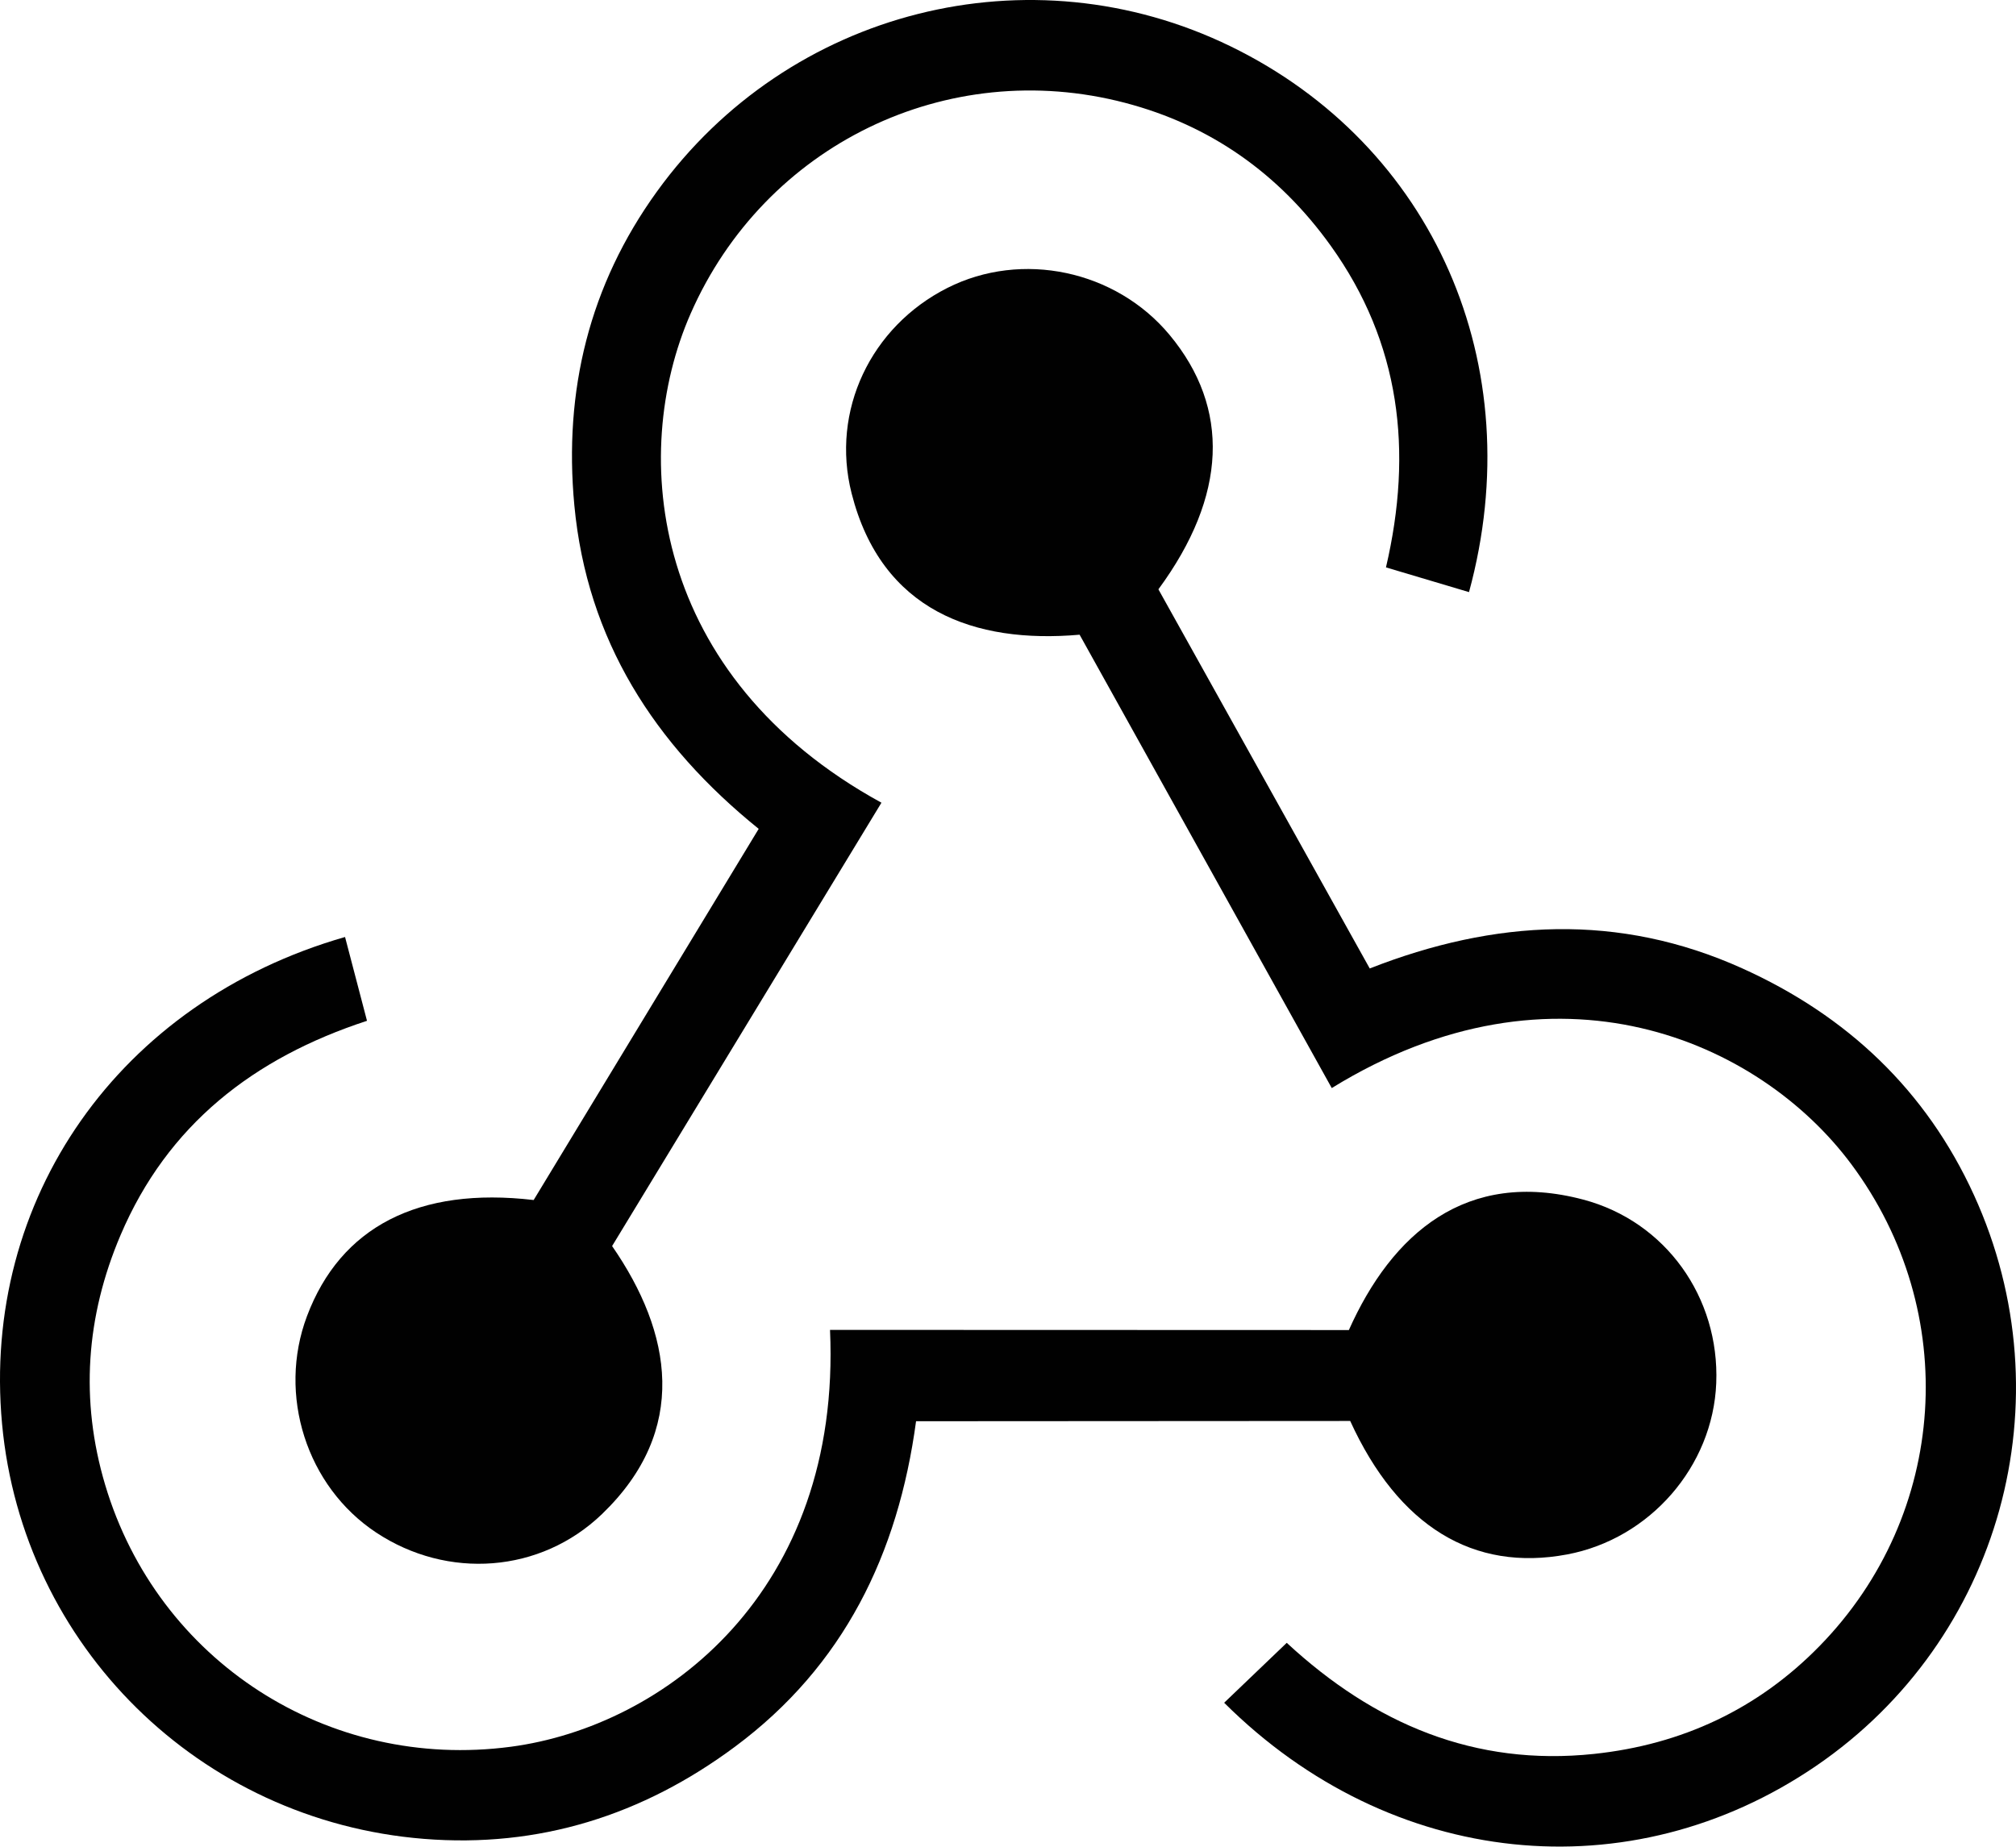
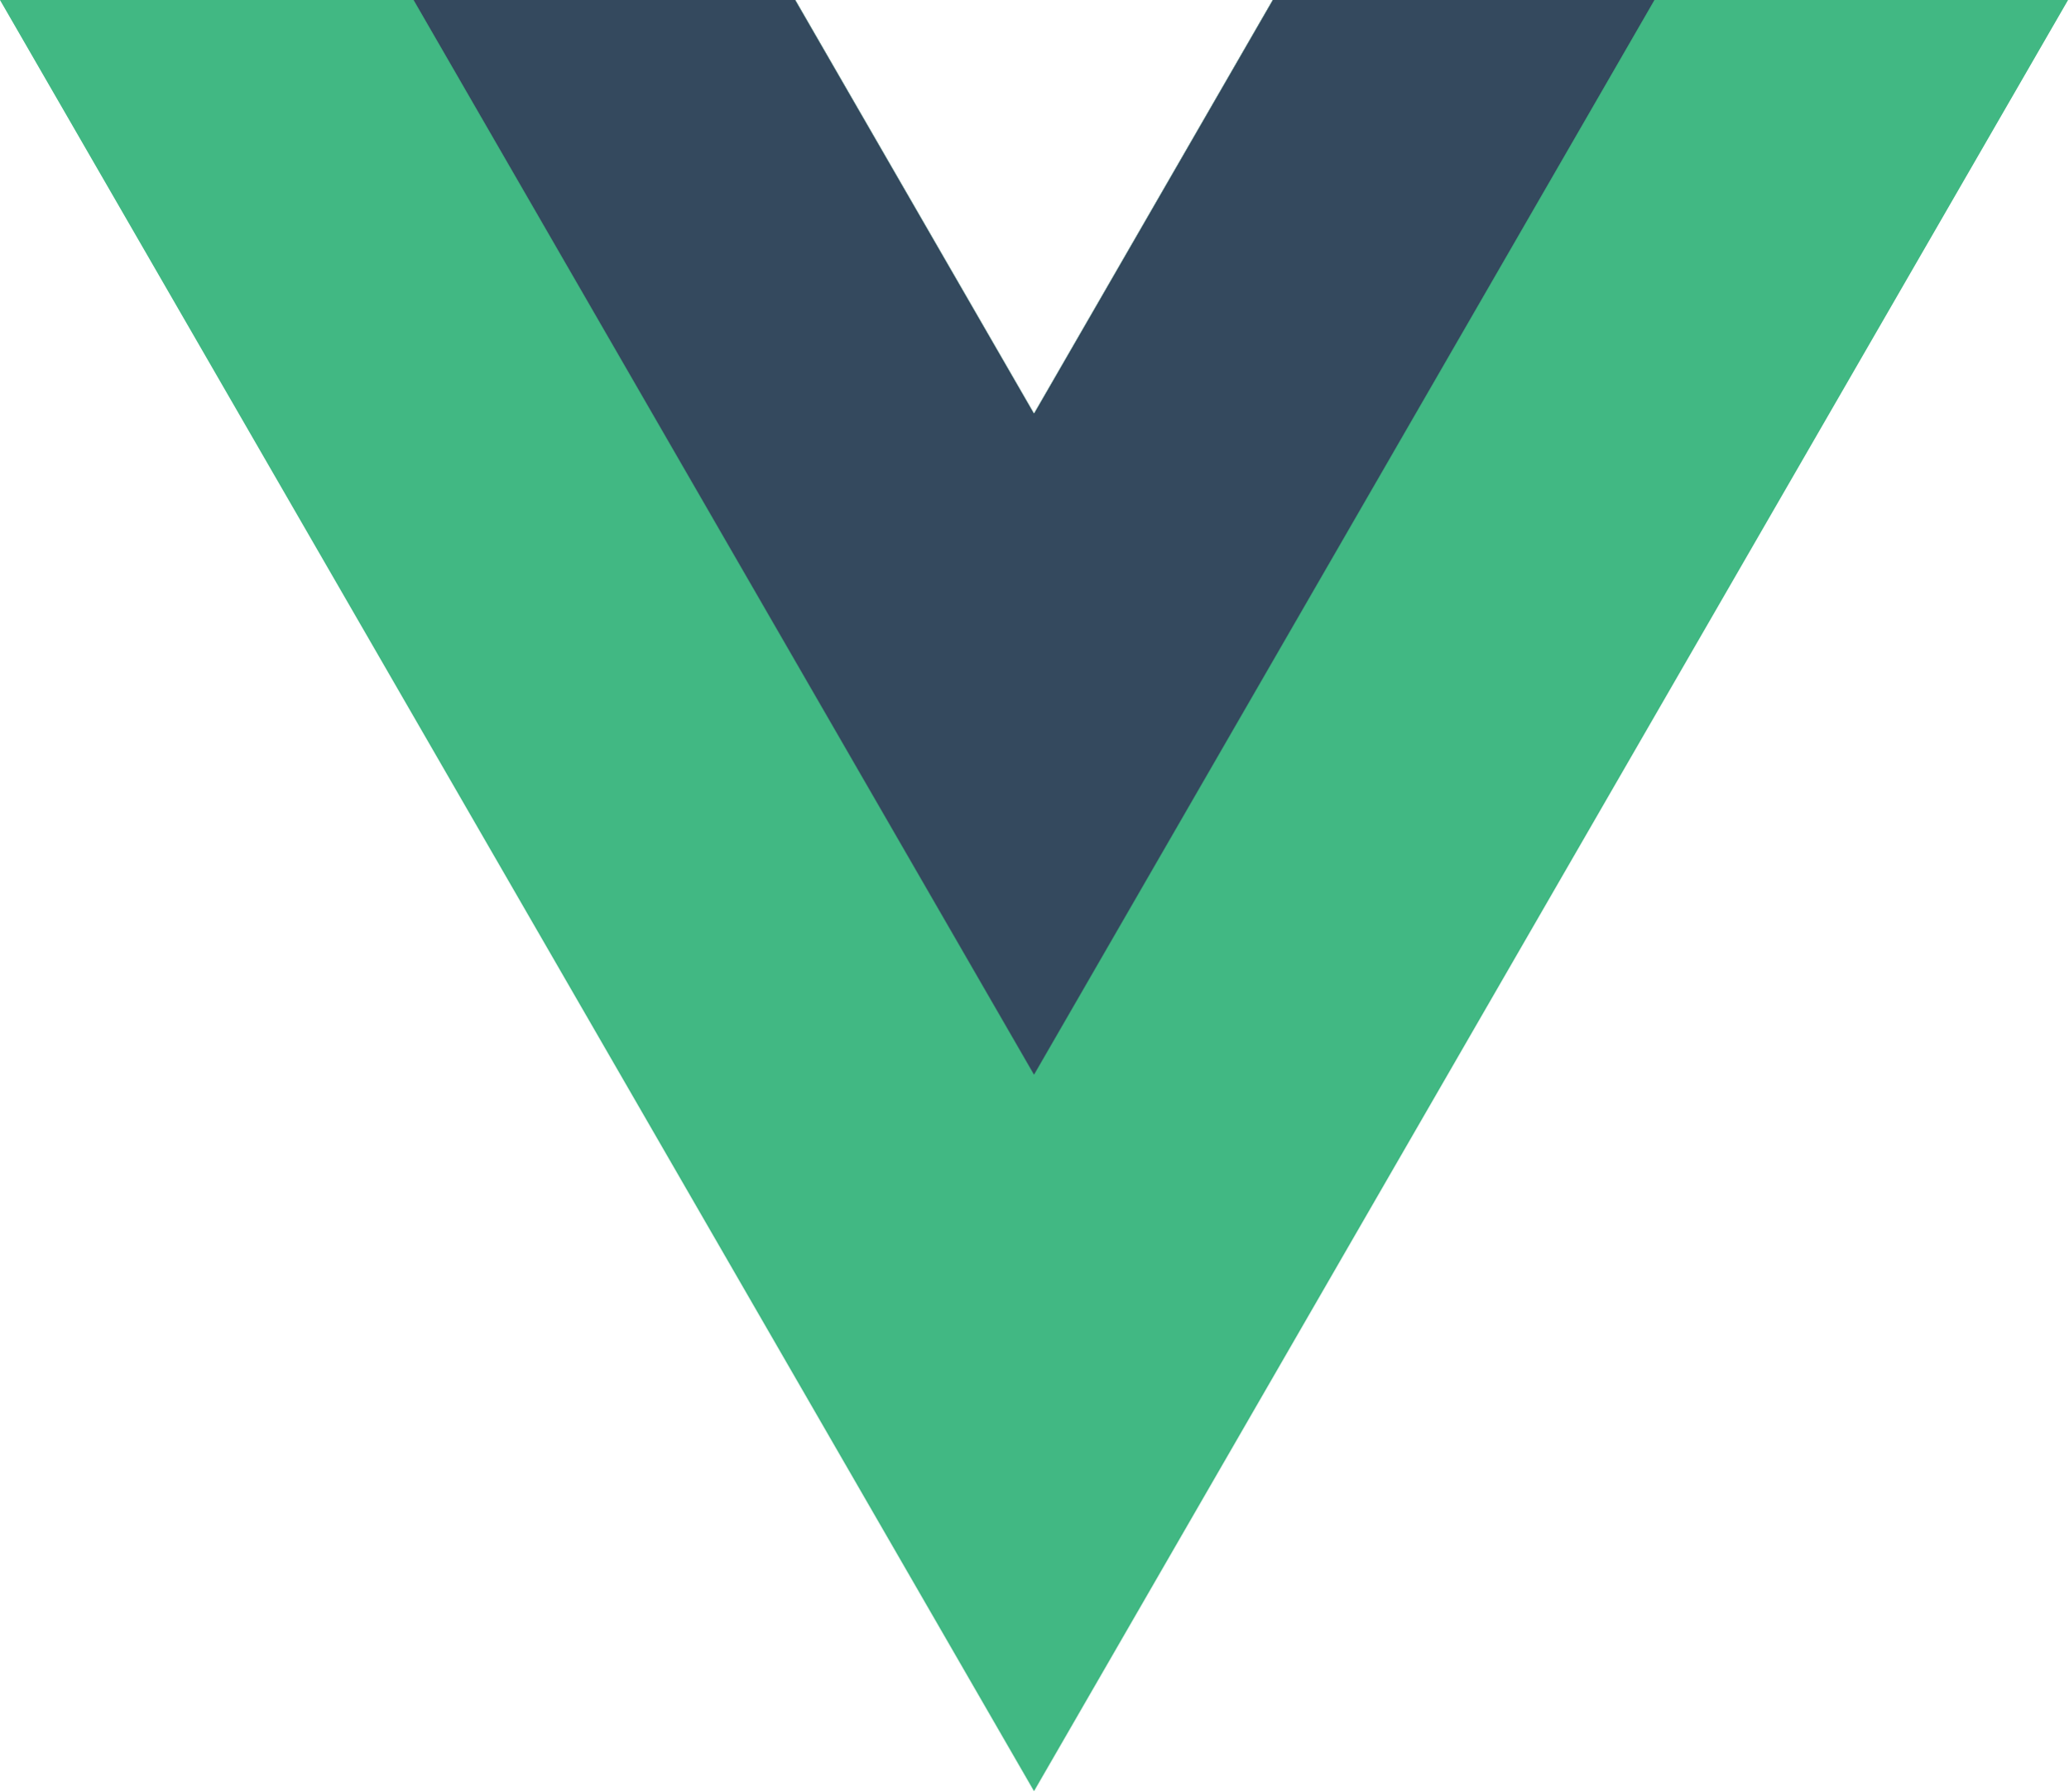
- <svg xmlns="http://www.w3.org/2000/svg" data-bbox="0 -0.001 1012.183 927.356" viewBox="0 0 1012.18 927.36" height="927.36" width="1012.18" data-type="color">
-   <g>
-     <path d="M267.93 602.66c37.14-61.28 74.66-123.19 112.99-186.41-52.39-42.31-86.21-94.86-92.56-162.5-5.4-57.49 7.51-110.54 41.46-157.55C395.96 4.64 517.17-25.79 617.91 23.3c101.66 49.54 150.7 159.96 119.64 274.06-13.29-3.96-26.57-7.91-41.69-12.42 13.64-58.4 7.27-112.77-27.81-161.63-25.86-36.03-60.26-60.43-103.19-71.67-89.44-23.42-180.95 21.17-218.13 105.9-31.17 71.05-19.78 182.28 95.82 245.58-45.16 74.36-90.3 148.68-135.23 222.65 30.11 43.53 38.77 92.39-5.04 134.57-30.89 29.74-77.57 33.06-113.45 9.28-34.91-23.13-49.59-69.1-34.7-108.66 16.83-44.71 55.88-65.1 113.8-58.31" fill="#010101" data-color="1" />
-     <path d="M581.6 295.95c34.88 62.6 70.12 125.83 106.11 190.41 62.68-24.6 125.08-28 187.01-.06 52.63 23.75 92.35 61.21 116.41 113.98 46.86 102.78 13.34 223.17-79.15 286.44-93.35 63.84-213.57 51.83-297.36-31.6 10.02-9.59 20.02-19.18 31.42-30.09 44.01 40.74 94.42 62.11 154.23 55.79 44.1-4.66 82.33-22.48 113.33-54.23 64.6-66.15 71.12-167.73 15.87-241.96-46.33-62.24-148.63-107.37-260.83-38.21-42.28-76.03-84.54-152.03-126.6-227.67-52.73 4.63-99.47-12.01-114.46-70.95-10.57-41.56 9.64-83.76 48.05-103.19 37.37-18.9 84.58-8.92 111.6 23.6 30.53 36.74 28.93 80.77-5.62 127.74" fill="#010101" data-color="1" />
-     <path d="M677.9 713.61c-71.66.04-144.05.09-217.97.13-8.99 66.74-36.36 122.91-90.89 163.44-46.34 34.44-98.39 50.93-156.2 46.3-112.6-9.03-201.5-96.87-211.81-208.45C-9.36 602.41 59.59 503.2 173.24 470.56c3.51 13.42 7.02 26.82 11.02 42.09-57 18.64-100.18 52.3-123.74 107.64-17.37 40.81-20.39 82.87-7.72 125.4C79.19 834.3 164.79 889.4 256.51 877.21 333.42 867 422.6 799.54 416.73 667.87c87 .03 173.95.06 260.5.08 21.59-48.33 58.87-81.08 117.65-65.52 41.46 10.98 68.51 49.16 66.8 92.17-1.66 41.84-33.34 78.24-74.89 86.04-46.96 8.81-84.65-13.99-108.89-67.03" fill="#010101" data-color="1" />
-   </g>
+ <svg xmlns="http://www.w3.org/2000/svg" viewBox="0 0 261.76 226.69">
+   <path d="M161.096.001l-30.225 52.351L100.647.001H-.005l130.877 226.688L261.749.001z" fill="#41b883" />
+   <path d="M161.096.001l-30.225 52.351L100.647.001H52.346l78.526 136.01L209.398.001z" fill="#34495e" />
</svg>
